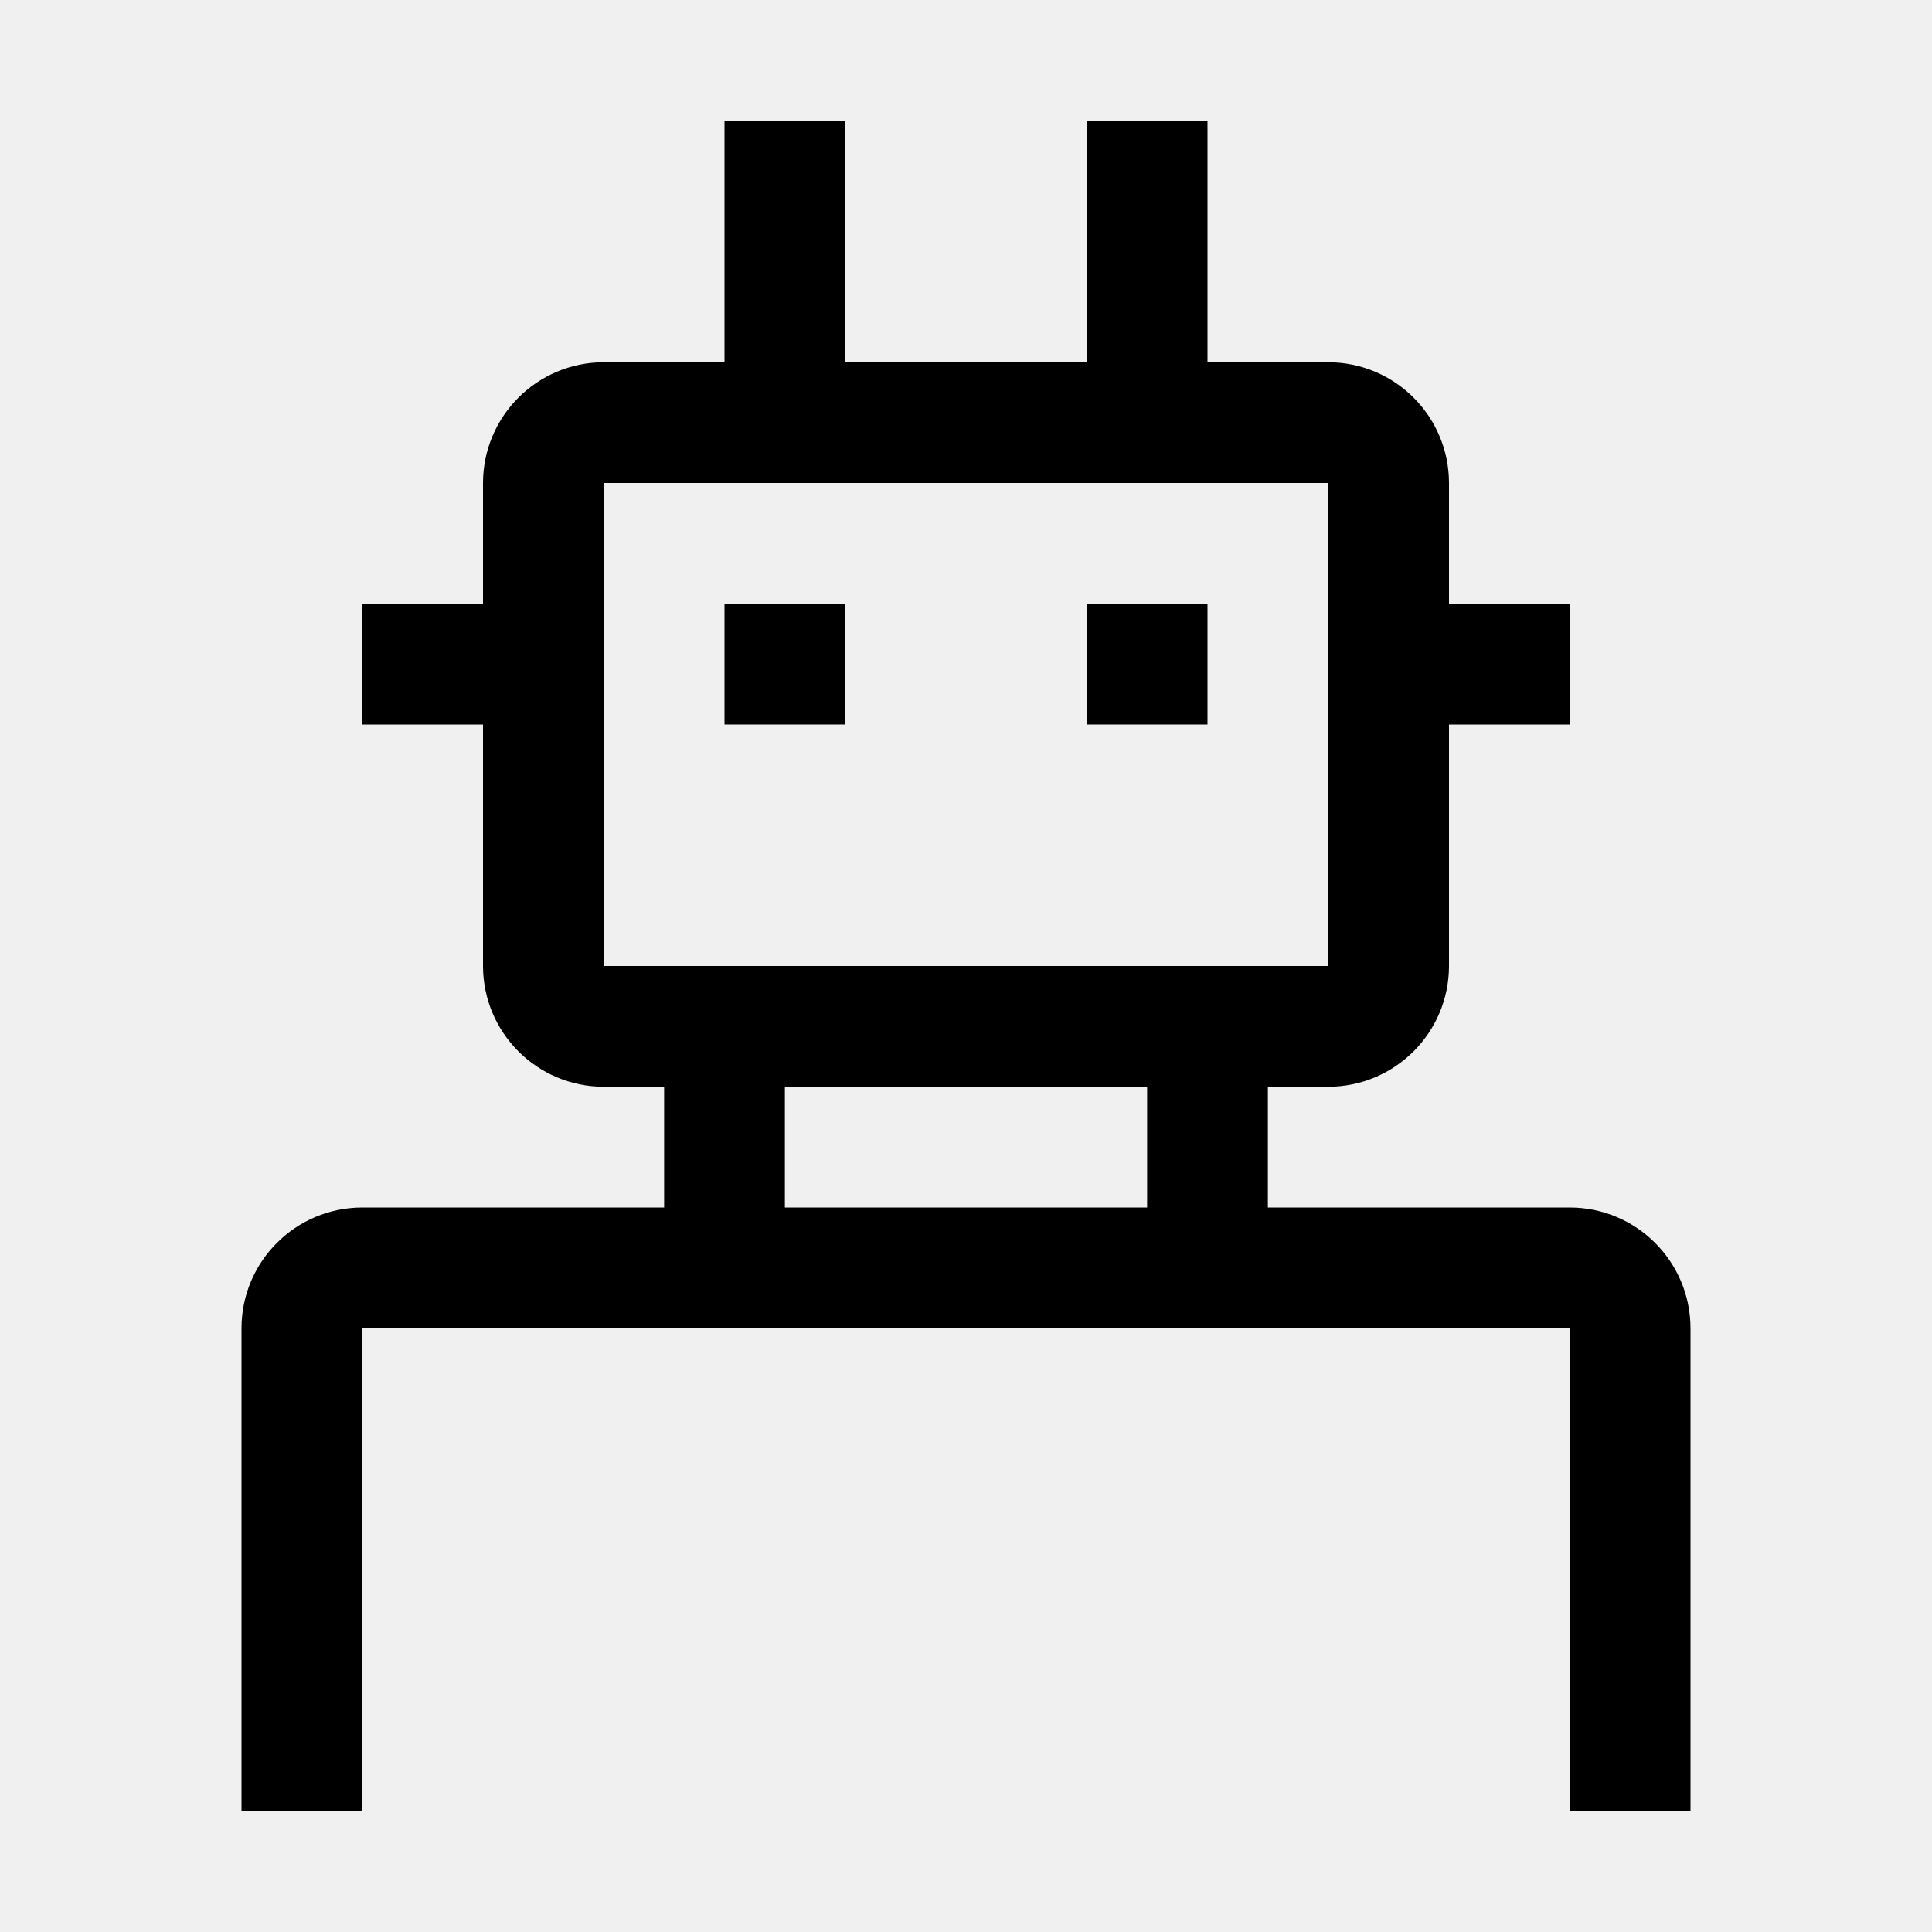
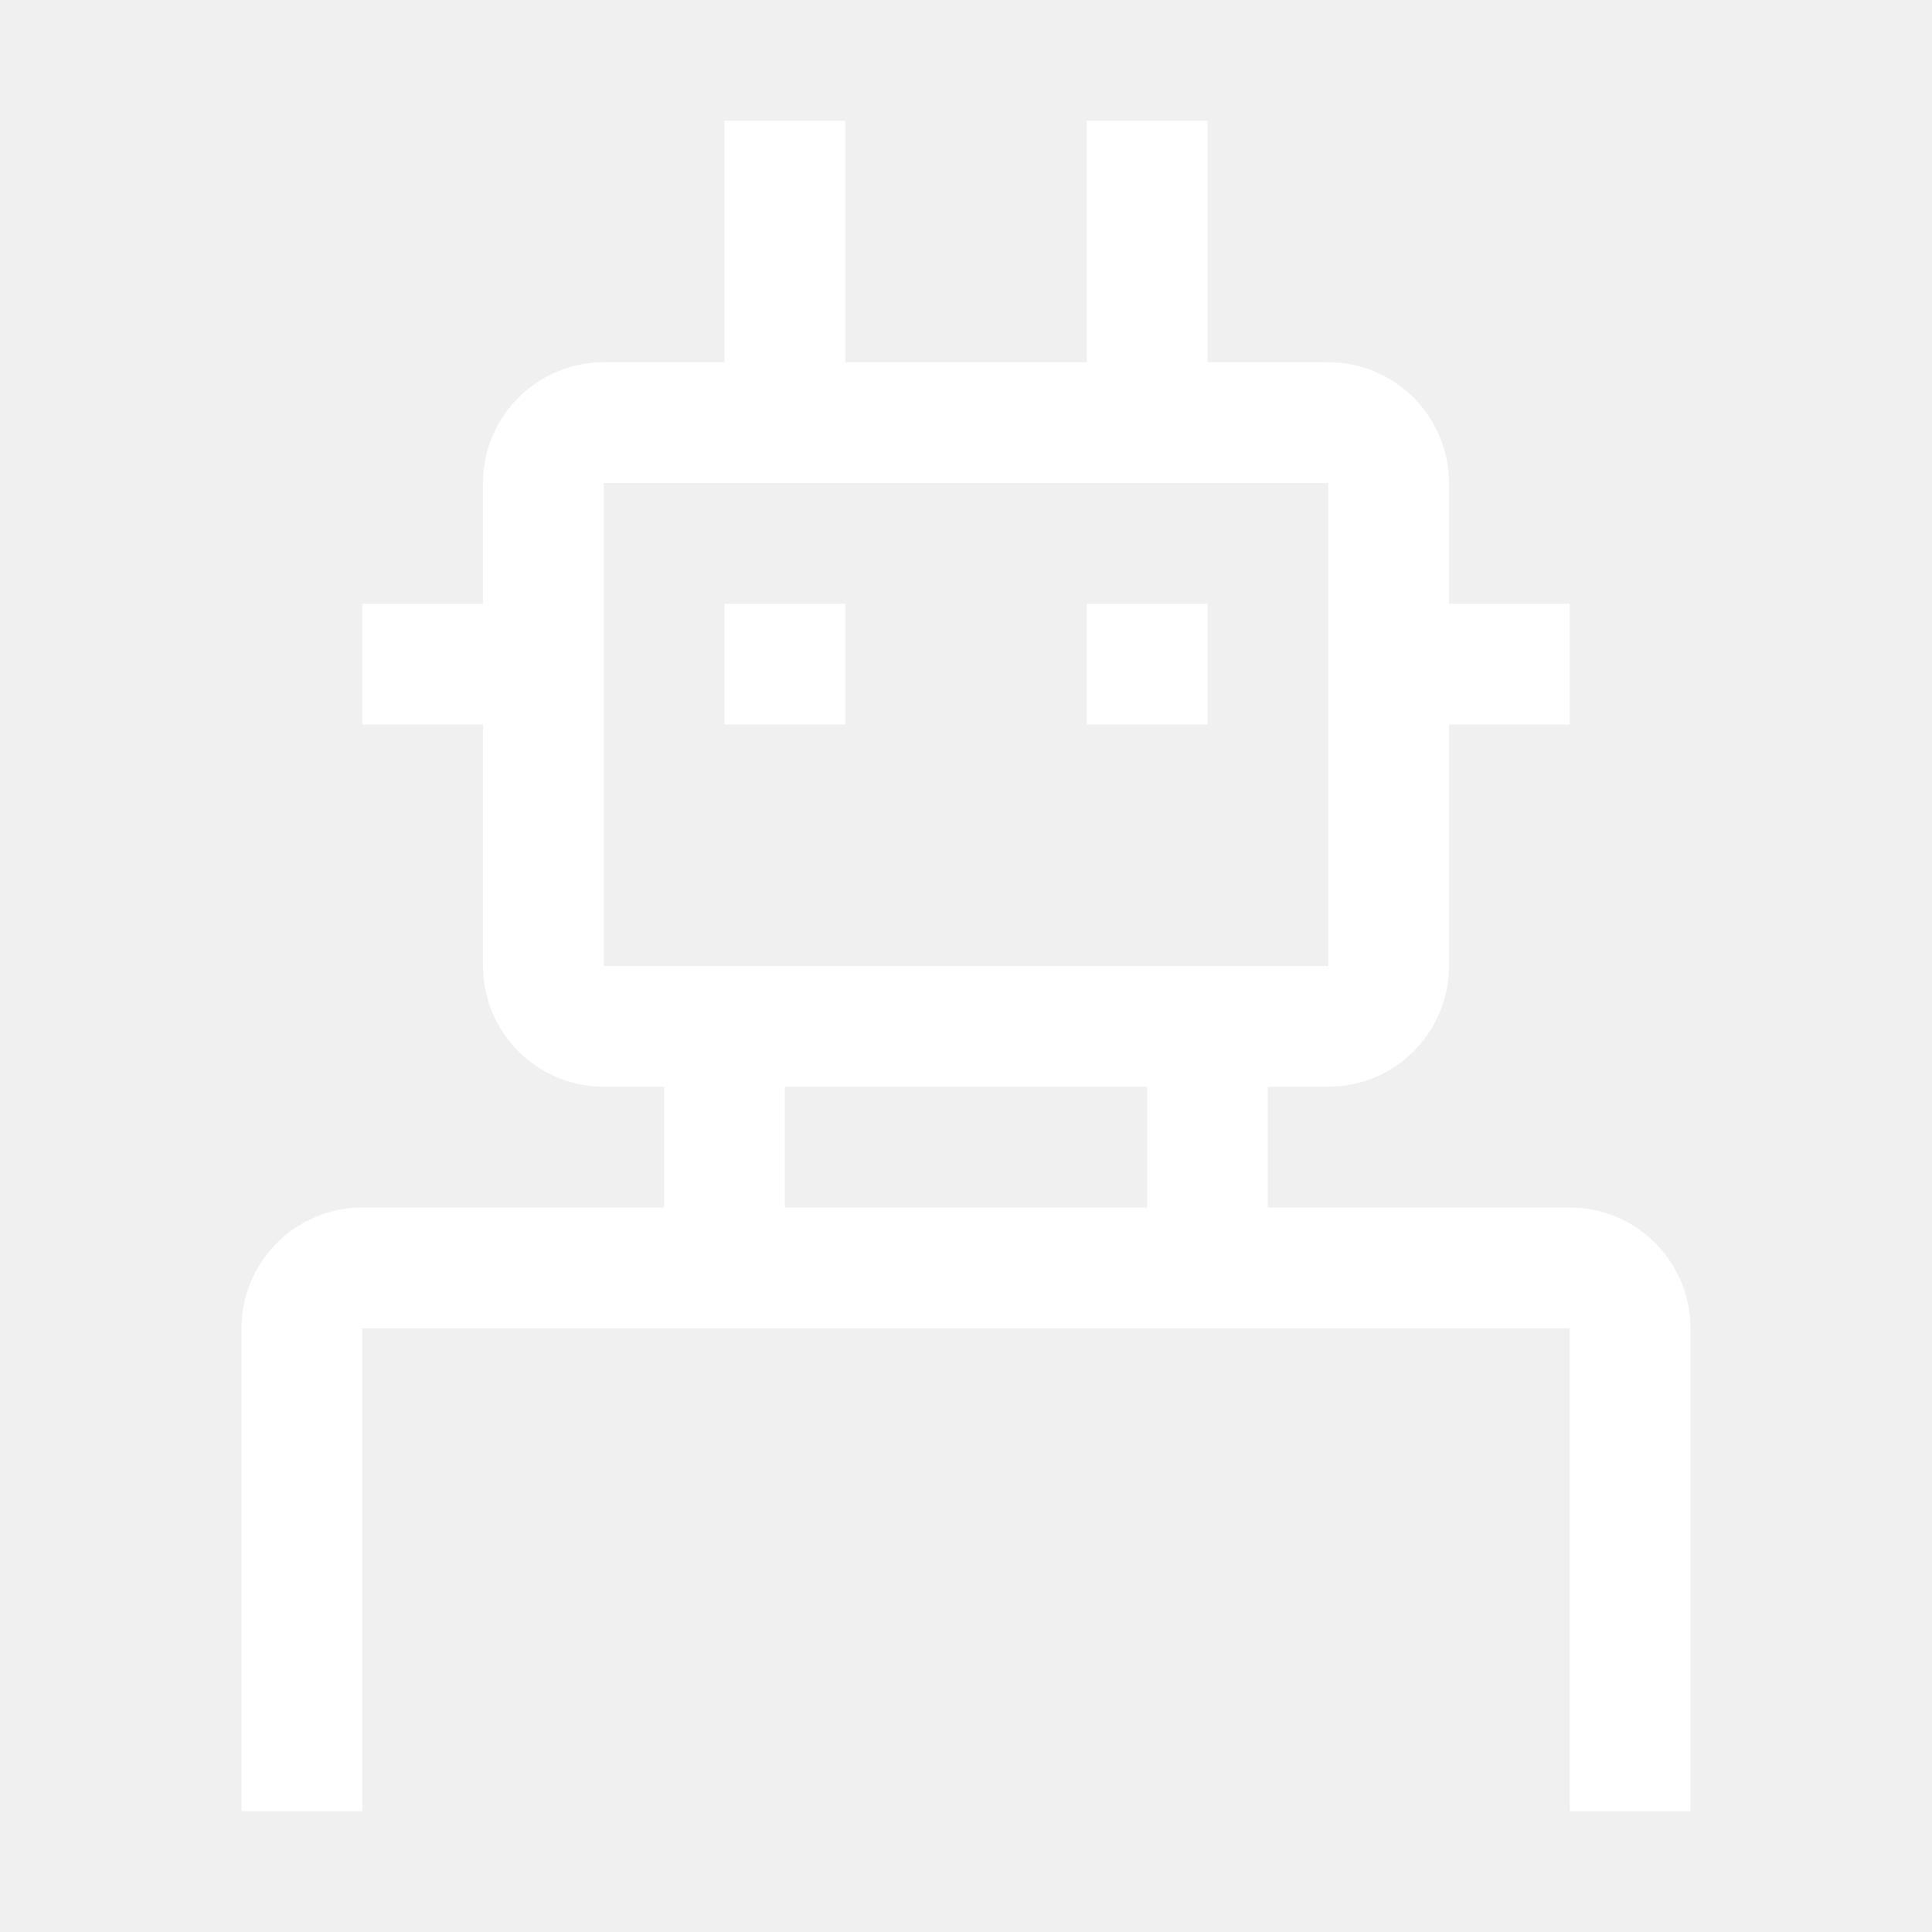
- <svg xmlns="http://www.w3.org/2000/svg" fill="#000000" width="800px" height="800px" viewBox="0 0 32 32" id="icon">
-   <defs>
-     <style>
-       .cls-1 {
-         fill: none;
-       }
-     </style>
-   </defs>
-   <rect x="18" y="10" width="2" height="2" />
-   <rect x="12" y="10" width="2" height="2" />
-   <path d="M26,20H21V18h1a2.002,2.002,0,0,0,2-2V12h2V10H24V8a2.002,2.002,0,0,0-2-2H20V2H18V6H14V2H12V6H10A2.002,2.002,0,0,0,8,8v2H6v2H8v4a2.002,2.002,0,0,0,2,2h1v2H6a2.002,2.002,0,0,0-2,2v8H6V22H26v8h2V22A2.002,2.002,0,0,0,26,20ZM10,8H22v8H10Zm3,10h6v2H13Z" />
-   <rect id="_Transparent_Rectangle_" data-name="&lt;Transparent Rectangle&gt;" class="cls-1" width="32" height="32" />
+ <svg xmlns="http://www.w3.org/2000/svg" fill="#ffffff" width="800px" height="800px" viewBox="0 0 32 32" id="icon">
+   <g id="SVGRepo_bgCarrier" stroke-width="0" />
+   <g id="SVGRepo_tracerCarrier" stroke-linecap="round" stroke-linejoin="round" />
+   <g id="SVGRepo_iconCarrier">
+     <defs>
+       <style> .cls-1 { fill: none; } </style>
+     </defs>
+     <rect x="18" y="10" width="2" height="2" />
+     <rect x="12" y="10" width="2" height="2" />
+     <path d="M26,20H21V18h1a2.002,2.002,0,0,0,2-2V12h2V10H24V8a2.002,2.002,0,0,0-2-2H20V2H18V6H14V2H12V6H10A2.002,2.002,0,0,0,8,8v2H6v2H8v4a2.002,2.002,0,0,0,2,2h1v2H6a2.002,2.002,0,0,0-2,2v8H6V22H26v8h2V22A2.002,2.002,0,0,0,26,20ZM10,8H22v8H10Zm3,10h6v2H13Z" />
+     <rect id="_Transparent_Rectangle_" data-name="&lt;Transparent Rectangle&gt;" class="cls-1" width="32" height="32" />
+   </g>
</svg>
